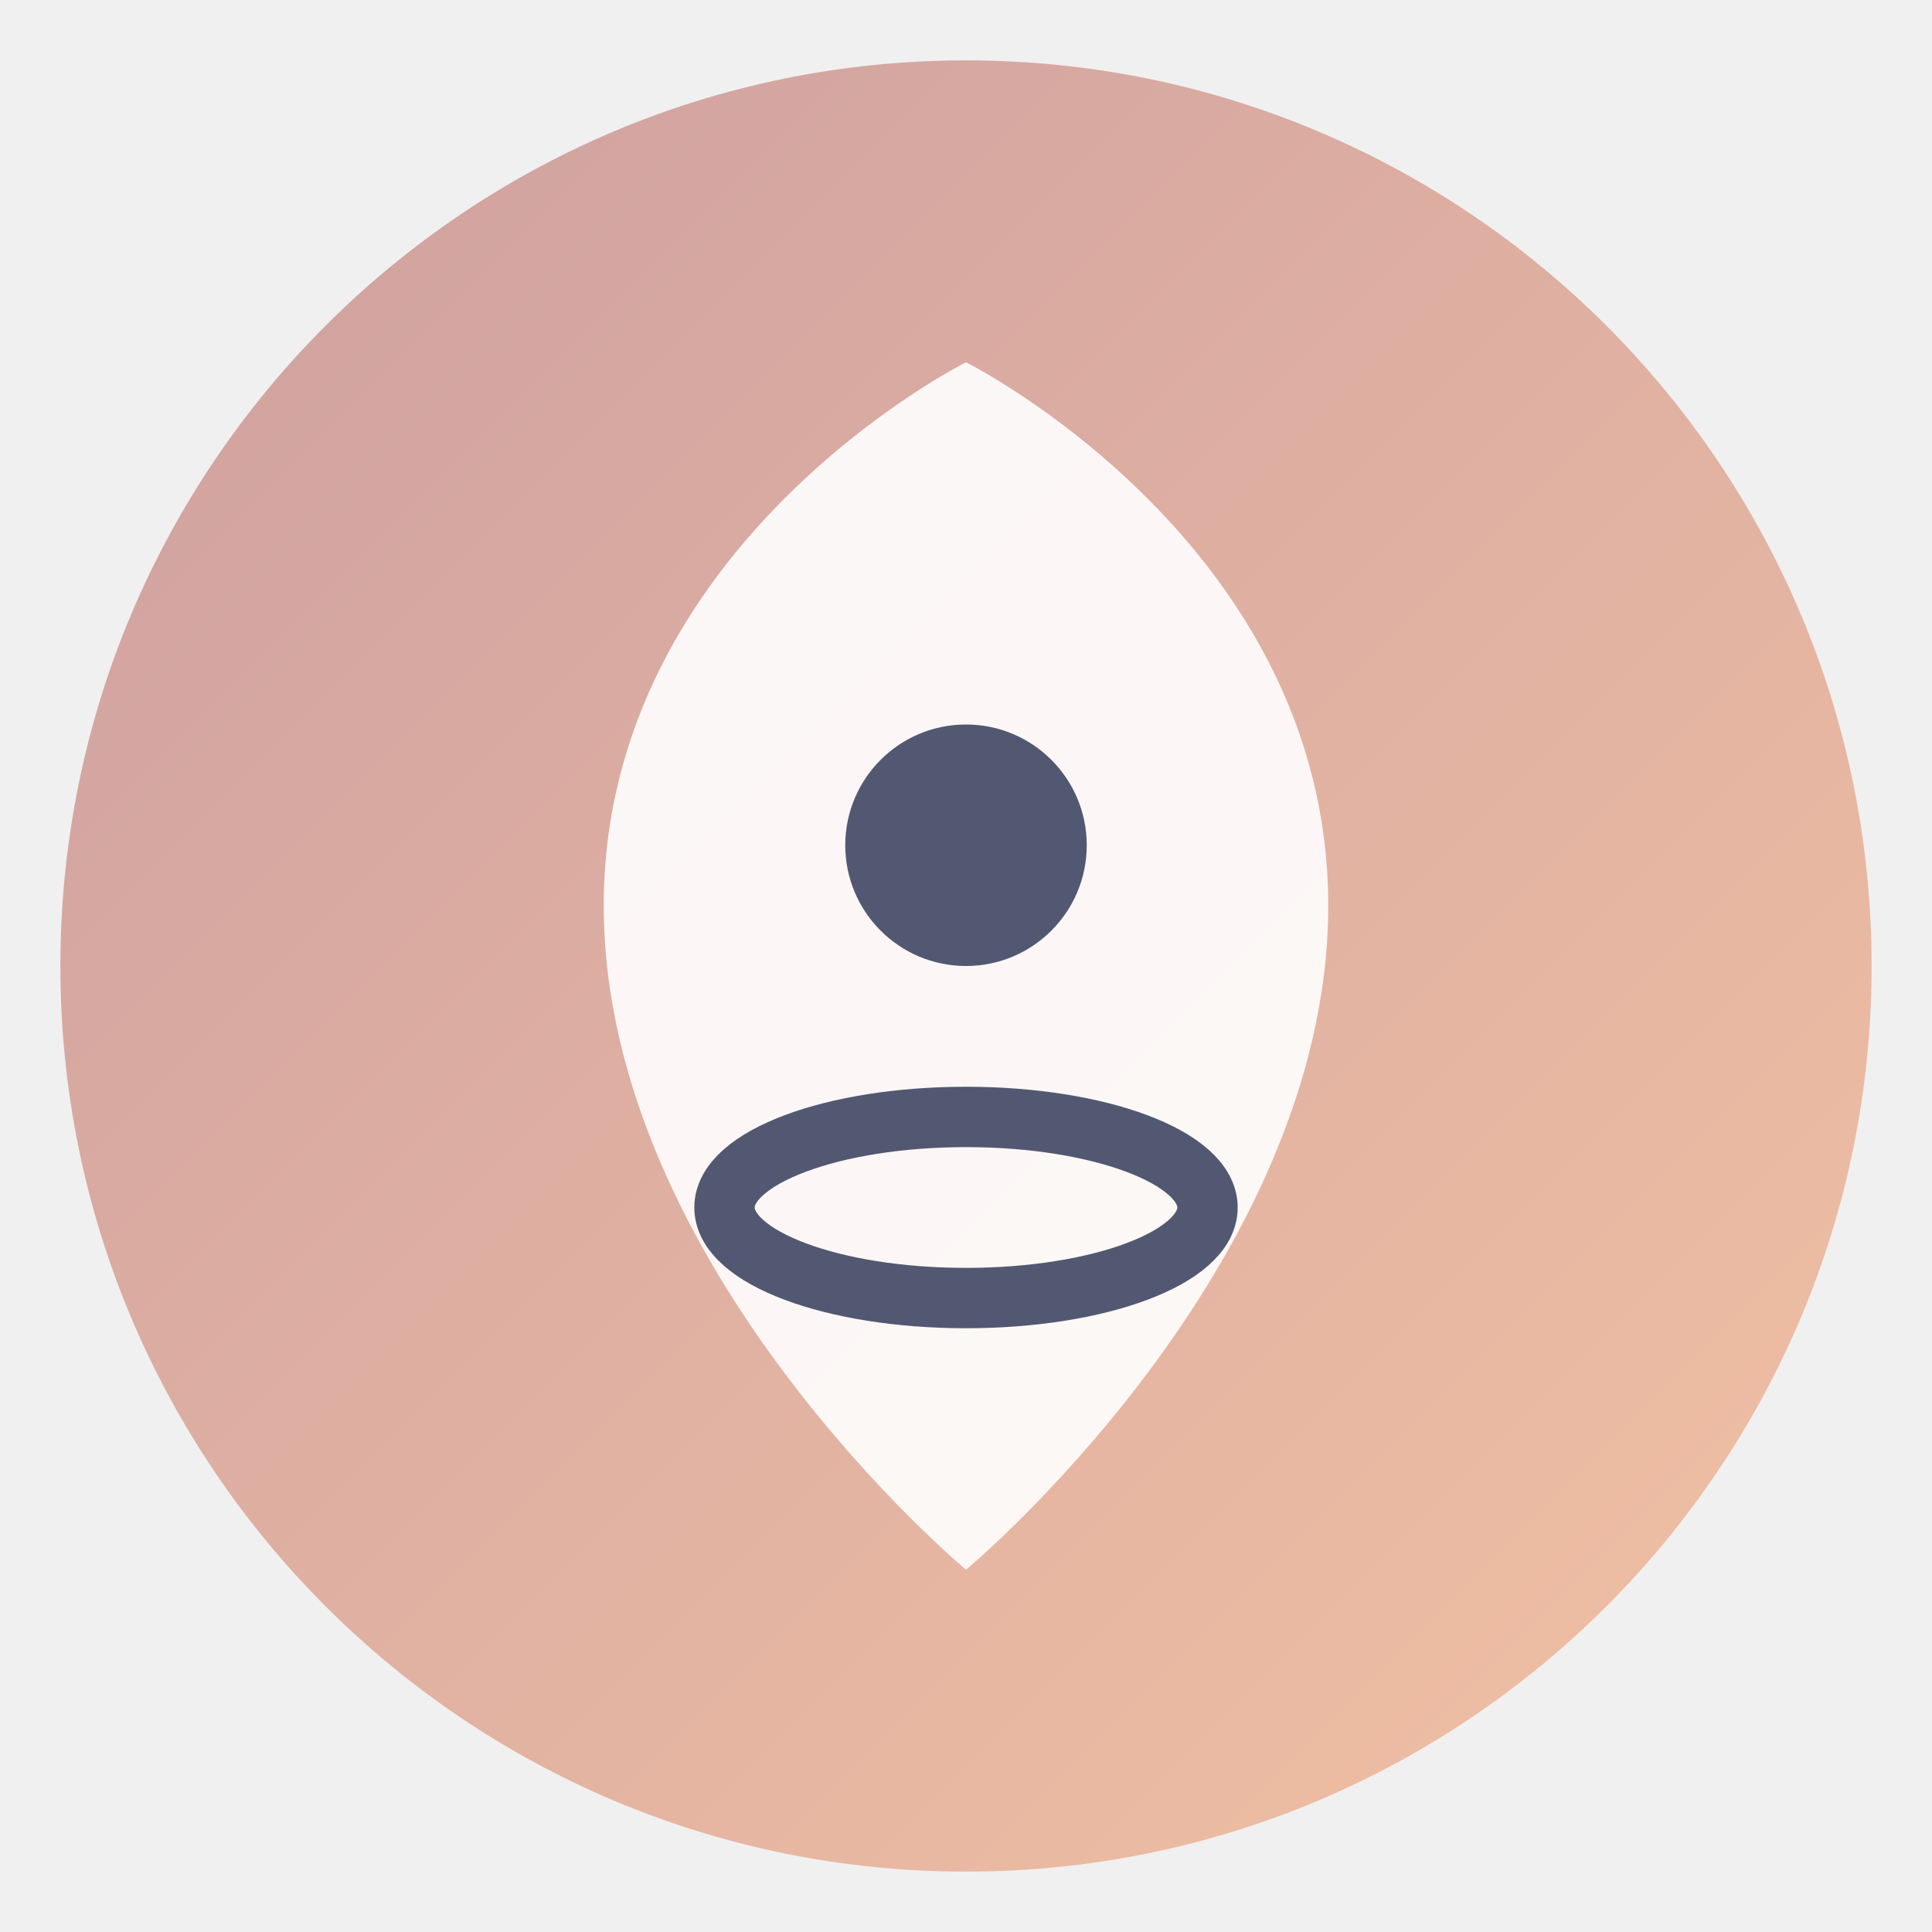
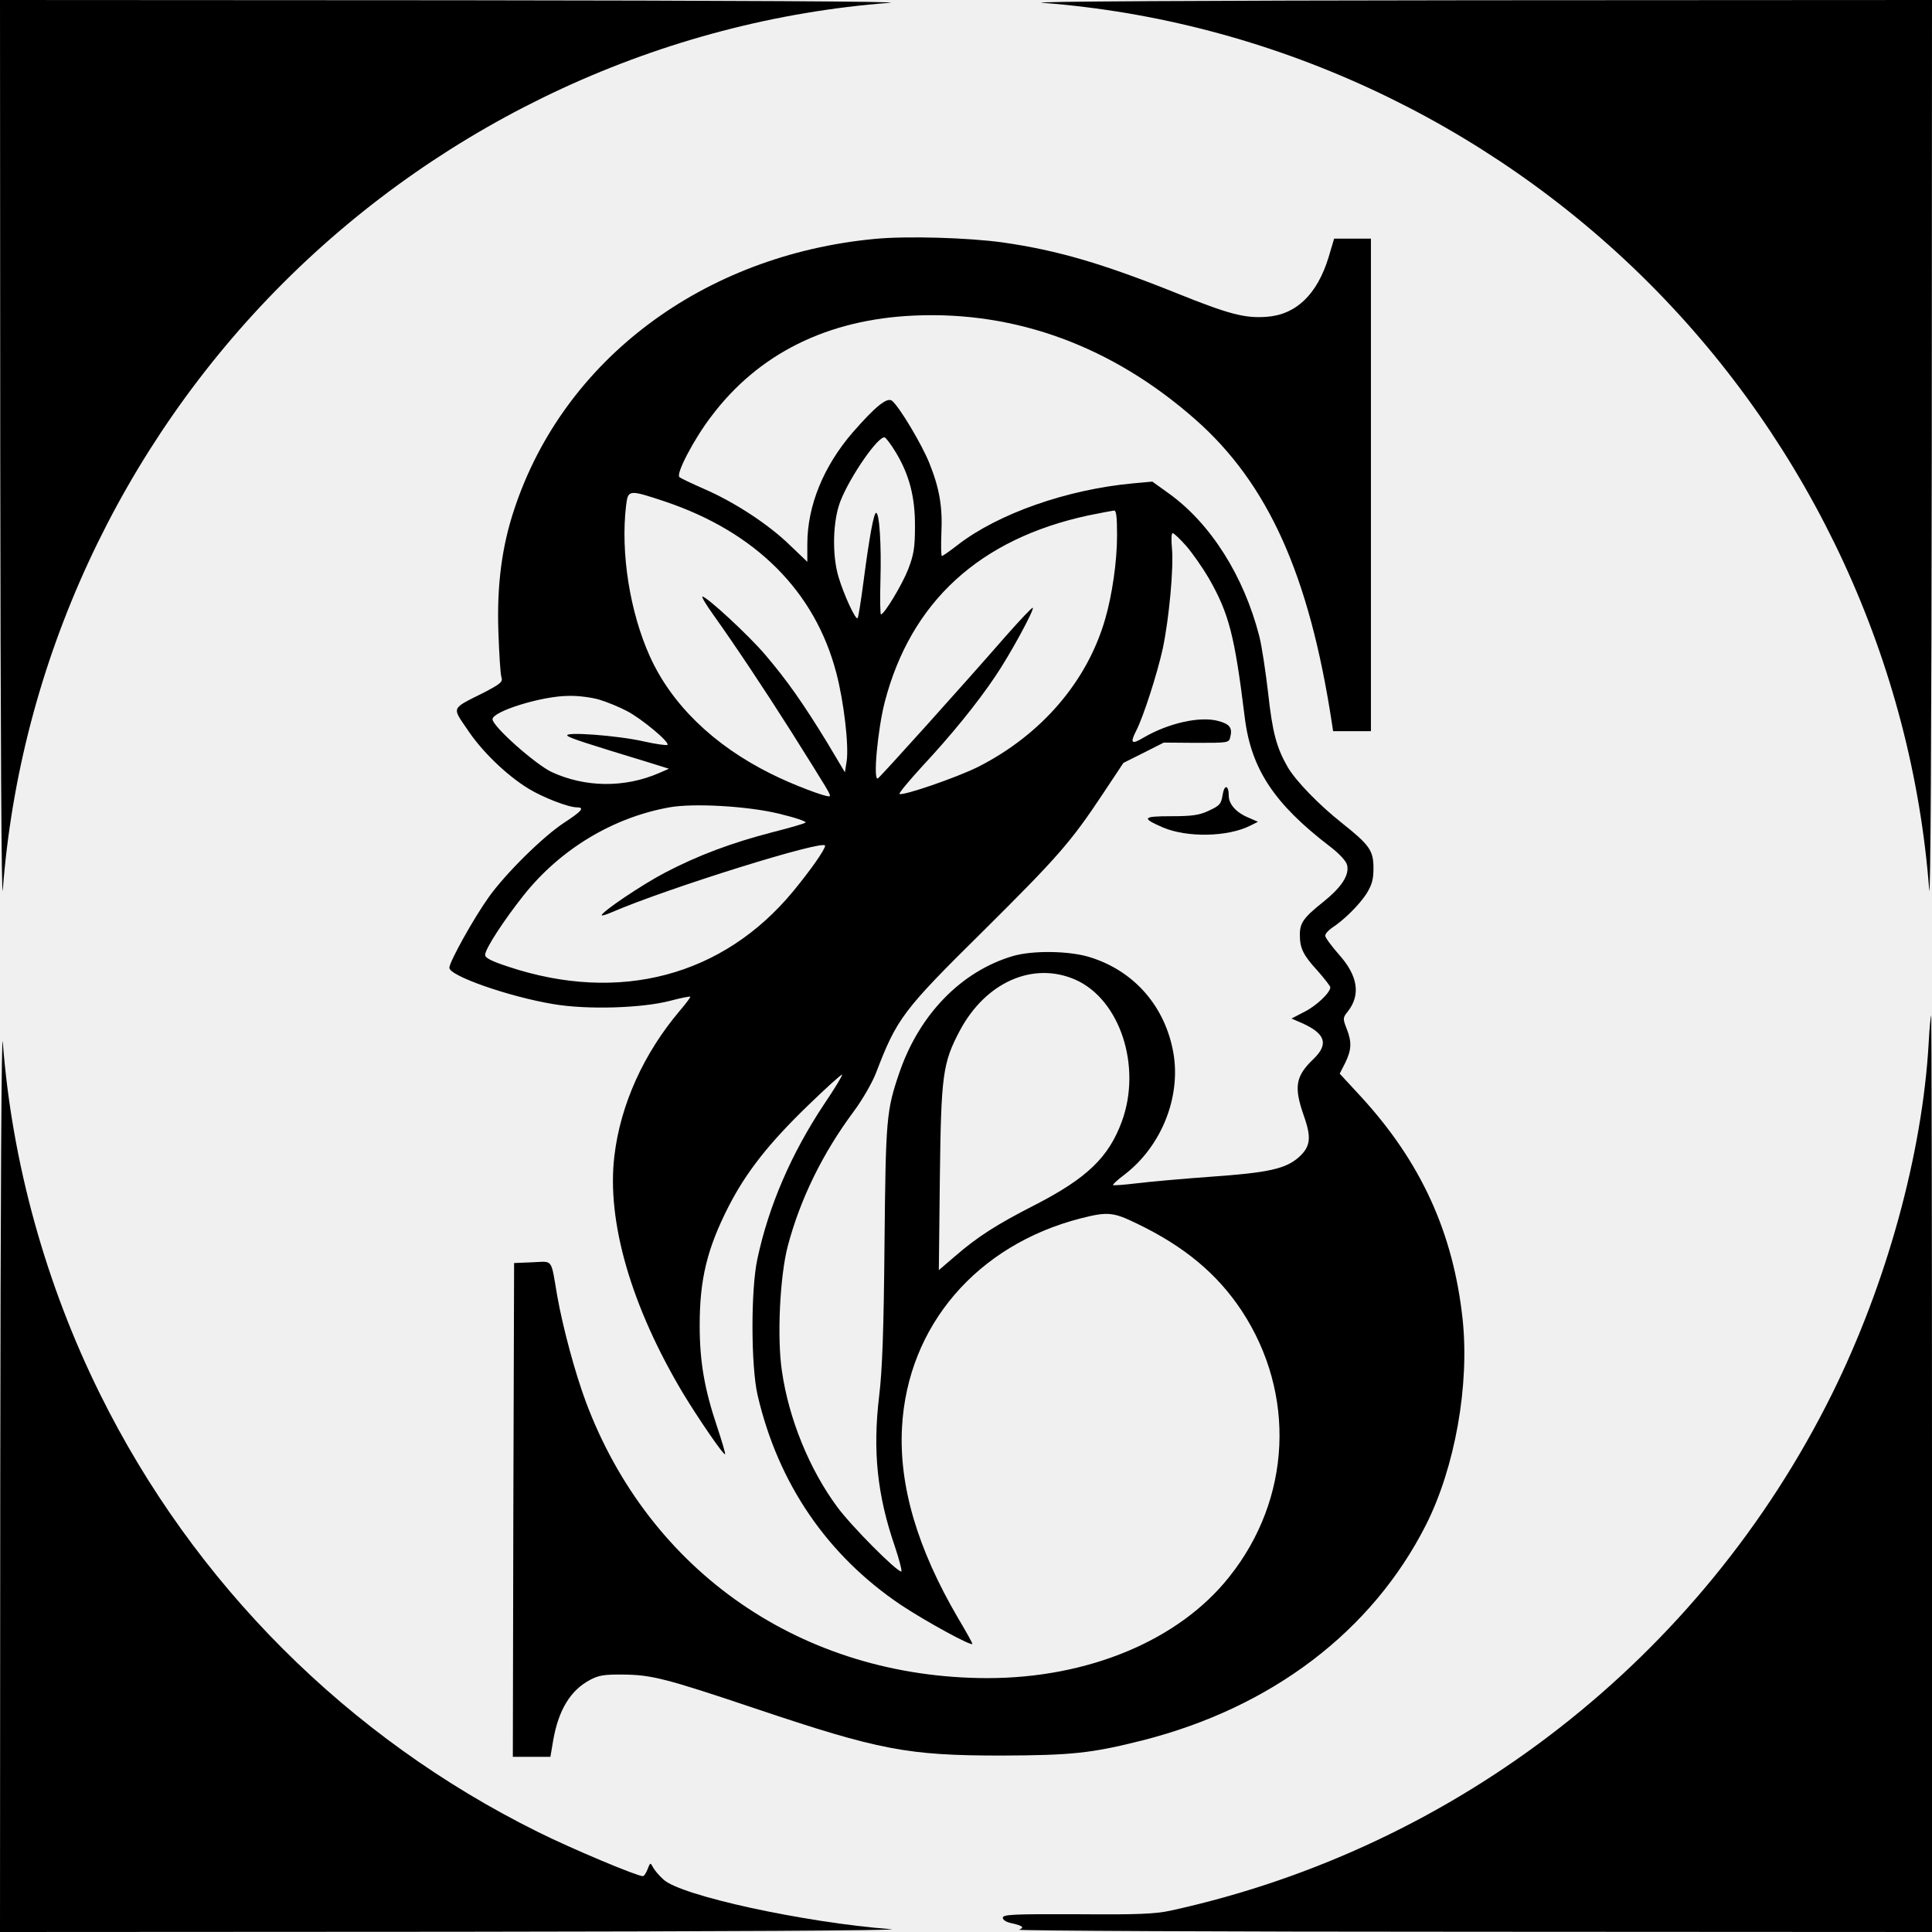
- <svg xmlns="http://www.w3.org/2000/svg" viewBox="0 0 64 64">
-   <defs>
-     <linearGradient id="grad" x1="0%" y1="0%" x2="100%" y2="100%">
-       <stop offset="0%" style="stop-color:#CD9FA0;stop-opacity:1" />
-       <stop offset="100%" style="stop-color:#F2C1A3;stop-opacity:1" />
-     </linearGradient>
-   </defs>
-   <circle cx="32" cy="32" r="30" fill="url(#grad)" />
-   <path d="M32 12 C32 12 20 18 20 30 C20 42 32 52 32 52 C32 52 44 42 44 30 C44 18 32 12 32 12 Z" fill="white" opacity="0.9" />
-   <circle cx="32" cy="28" r="4" fill="#525871" />
-   <ellipse cx="32" cy="40" rx="8" ry="3" fill="none" stroke="#525871" stroke-width="2" stroke-linecap="round" />
+ <svg xmlns="http://www.w3.org/2000/svg" version="1.0" width="761pt" height="761pt" viewBox="0 0 761 761" preserveAspectRatio="xMidYMid meet">
+   <g transform="translate(0,761) scale(0.1,-0.1)" fill="#000000" stroke="none">
+     <path d="M1 5803 c1 -1068 5 -1763 10 -1698 68 894 463 1749 1104 2390 641 641 1496 1036 2390 1104 65 5 -630 9 -1697 10 l-1808 1 1 -1807z" />
+     <path d="M4105 7599 c894 -68 1749 -463 2390 -1104 641 -641 1036 -1496 1104 -2390 5 -65 9 630 10 1698 l1 1807 -1807 -1 c-1068 -1 -1763 -5 -1698 -10z" />
+     <path d="M3446 6669 c-676 -64 -1225 -475 -1420 -1064 -49 -146 -69 -299 -63 -480 3 -88 8 -170 12 -182 6 -19 -2 -26 -71 -62 -128 -64 -124 -55 -64 -143 57 -87 156 -182 241 -234 59 -36 158 -74 191 -74 32 0 20 -15 -49 -60 -83 -54 -232 -201 -298 -294 -60 -84 -155 -255 -155 -278 0 -32 235 -114 409 -143 134 -23 350 -16 461 13 41 11 77 18 79 16 2 -1 -17 -27 -42 -56 -142 -168 -233 -369 -257 -571 -31 -258 66 -593 271 -936 60 -99 159 -244 165 -239 2 2 -12 50 -31 107 -50 149 -69 256 -69 401 0 181 29 302 115 470 69 134 158 247 310 394 72 70 133 125 136 123 2 -3 -30 -56 -72 -118 -128 -193 -217 -398 -262 -609 -26 -122 -25 -422 1 -535 81 -349 275 -632 565 -827 98 -65 281 -165 281 -153 0 4 -25 49 -56 101 -160 273 -234 522 -221 753 22 399 295 717 704 822 106 27 128 25 222 -21 187 -90 316 -198 412 -343 215 -327 196 -741 -49 -1048 -198 -250 -555 -399 -953 -399 -727 1 -1331 417 -1582 1090 -42 113 -90 291 -112 415 -26 152 -15 136 -98 133 l-72 -3 -3 -972 -2 -973 74 0 74 0 11 65 c21 120 68 197 145 238 34 18 56 22 131 21 111 -1 167 -15 521 -134 488 -164 599 -185 969 -185 277 1 354 9 556 60 508 129 904 430 1116 849 114 226 172 550 144 811 -37 340 -164 618 -400 875 l-84 91 22 43 c25 52 26 82 5 135 -15 39 -15 42 5 67 51 65 40 140 -34 223 -30 34 -55 68 -55 75 0 8 12 21 26 31 48 31 107 90 136 134 22 36 28 56 28 102 0 69 -16 91 -124 177 -91 72 -180 164 -213 219 -45 78 -61 138 -78 294 -10 85 -25 186 -35 224 -61 237 -192 444 -357 562 l-64 46 -77 -7 c-259 -24 -530 -119 -689 -242 -31 -24 -59 -44 -63 -44 -3 0 -4 39 -2 88 5 105 -7 177 -47 277 -30 75 -118 222 -147 246 -19 16 -65 -21 -155 -124 -115 -133 -179 -289 -179 -440 l0 -70 -68 65 c-84 82 -217 169 -336 221 -50 22 -95 43 -100 48 -14 13 57 149 125 238 186 248 458 383 800 398 402 18 781 -122 1106 -408 288 -253 450 -614 539 -1196 l5 -33 74 0 75 0 0 970 0 970 -72 0 -73 0 -22 -74 c-45 -146 -128 -226 -245 -234 -85 -6 -147 10 -353 93 -292 117 -469 169 -685 200 -137 19 -379 26 -504 14z m82 -840 c54 -89 77 -178 76 -294 0 -83 -5 -111 -27 -168 -24 -61 -94 -177 -107 -177 -3 0 -4 61 -2 135 4 139 -4 265 -17 265 -9 0 -26 -89 -50 -273 -10 -75 -20 -140 -23 -142 -8 -8 -54 92 -75 162 -26 86 -23 221 7 298 37 96 150 260 175 252 5 -2 25 -28 43 -58z m-910 -194 c358 -120 592 -354 676 -675 30 -113 50 -287 41 -348 l-7 -44 -71 119 c-95 155 -157 243 -242 343 -66 78 -231 230 -248 230 -5 0 15 -33 43 -72 87 -122 204 -298 306 -459 149 -237 157 -250 152 -255 -8 -7 -146 45 -233 89 -225 112 -390 273 -475 461 -79 175 -116 408 -94 594 8 64 10 64 152 17z m1782 -134 c0 -101 -19 -234 -47 -330 -71 -246 -252 -456 -501 -582 -82 -41 -299 -116 -309 -106 -3 3 38 52 90 109 113 121 217 249 286 352 57 83 156 265 149 272 -3 2 -49 -47 -104 -109 -176 -202 -495 -556 -506 -563 -20 -13 -1 192 27 301 103 395 374 643 803 735 48 10 93 18 100 19 9 1 12 -25 12 -98z m273 -42 c24 -28 64 -85 88 -126 80 -140 102 -225 142 -549 25 -203 116 -340 334 -507 38 -29 65 -58 69 -74 10 -39 -21 -87 -93 -145 -78 -62 -93 -83 -93 -130 0 -53 13 -80 70 -142 27 -31 50 -60 50 -65 0 -21 -56 -74 -103 -97 l-50 -26 44 -19 c90 -41 103 -82 43 -140 -71 -68 -78 -109 -39 -222 32 -89 27 -124 -20 -166 -52 -45 -118 -60 -345 -76 -112 -8 -244 -20 -293 -26 -49 -6 -90 -9 -93 -7 -2 2 18 21 45 41 145 111 223 304 193 479 -32 183 -154 324 -330 378 -81 25 -225 27 -303 4 -202 -60 -366 -228 -445 -455 -53 -154 -55 -181 -60 -679 -3 -345 -9 -499 -21 -598 -26 -217 -8 -391 62 -594 18 -54 29 -98 25 -98 -19 0 -197 179 -252 254 -109 147 -191 347 -218 535 -20 132 -8 375 23 493 49 185 137 365 259 529 35 47 74 115 89 154 82 214 105 245 424 560 291 289 343 348 469 538 l81 122 80 40 79 40 128 -1 c126 0 129 0 134 23 9 36 -2 51 -47 63 -71 20 -196 -8 -294 -65 -48 -29 -55 -23 -29 28 27 52 82 222 104 322 25 118 44 323 36 398 -3 32 -2 57 3 57 5 0 29 -23 54 -51z m-2312 -605 c30 -9 79 -29 109 -45 59 -31 169 -123 159 -133 -3 -3 -46 3 -95 14 -101 23 -315 39 -299 22 9 -9 73 -30 320 -105 l80 -25 -39 -17 c-136 -59 -291 -57 -423 4 -65 31 -233 180 -233 208 0 31 195 92 301 92 36 1 90 -6 120 -15z m707 -449 c63 -15 110 -31 105 -35 -4 -4 -63 -21 -130 -38 -159 -41 -293 -91 -423 -159 -92 -48 -250 -155 -250 -168 0 -3 17 2 38 11 222 96 842 289 842 263 0 -15 -56 -95 -126 -180 -276 -334 -684 -442 -1121 -297 -67 22 -93 35 -92 47 0 24 75 138 152 235 144 181 351 306 574 346 94 17 308 5 431 -25z m1168 -654 c176 -78 262 -342 183 -558 -52 -142 -138 -224 -342 -329 -153 -78 -227 -126 -315 -202 l-64 -55 4 364 c5 405 11 452 79 580 102 191 289 273 455 200z" />
+     <path d="M4816 4480 c-6 -37 -11 -43 -54 -63 -38 -18 -66 -22 -149 -22 -113 0 -118 -7 -33 -44 96 -41 256 -38 345 7 l30 15 -41 18 c-45 19 -74 52 -74 84 0 43 -17 47 -24 5z" />
+     <path d="M1 1808 l-1 -1808 1808 1 c994 1 1760 5 1702 10 -341 26 -830 132 -897 196 -17 15 -35 37 -41 48 -10 19 -11 19 -21 -7 -6 -16 -14 -28 -19 -28 -23 0 -283 109 -413 174 -749 371 -1355 977 -1725 1725 -214 432 -347 912 -383 1386 -5 65 -9 -630 -10 -1697z" />
+     <path d="M7597 3503 c-25 -439 -166 -950 -381 -1384 -514 -1037 -1475 -1788 -2606 -2035 -61 -13 -129 -16 -367 -14 -254 1 -293 -1 -293 -14 0 -8 13 -17 33 -21 45 -10 54 -17 31 -26 -10 -4 794 -8 1789 -8 l1807 -1 0 1805 c0 993 -2 1805 -3 1805 -2 0 -7 -48 -10 -107z" />
+   </g>
</svg>
